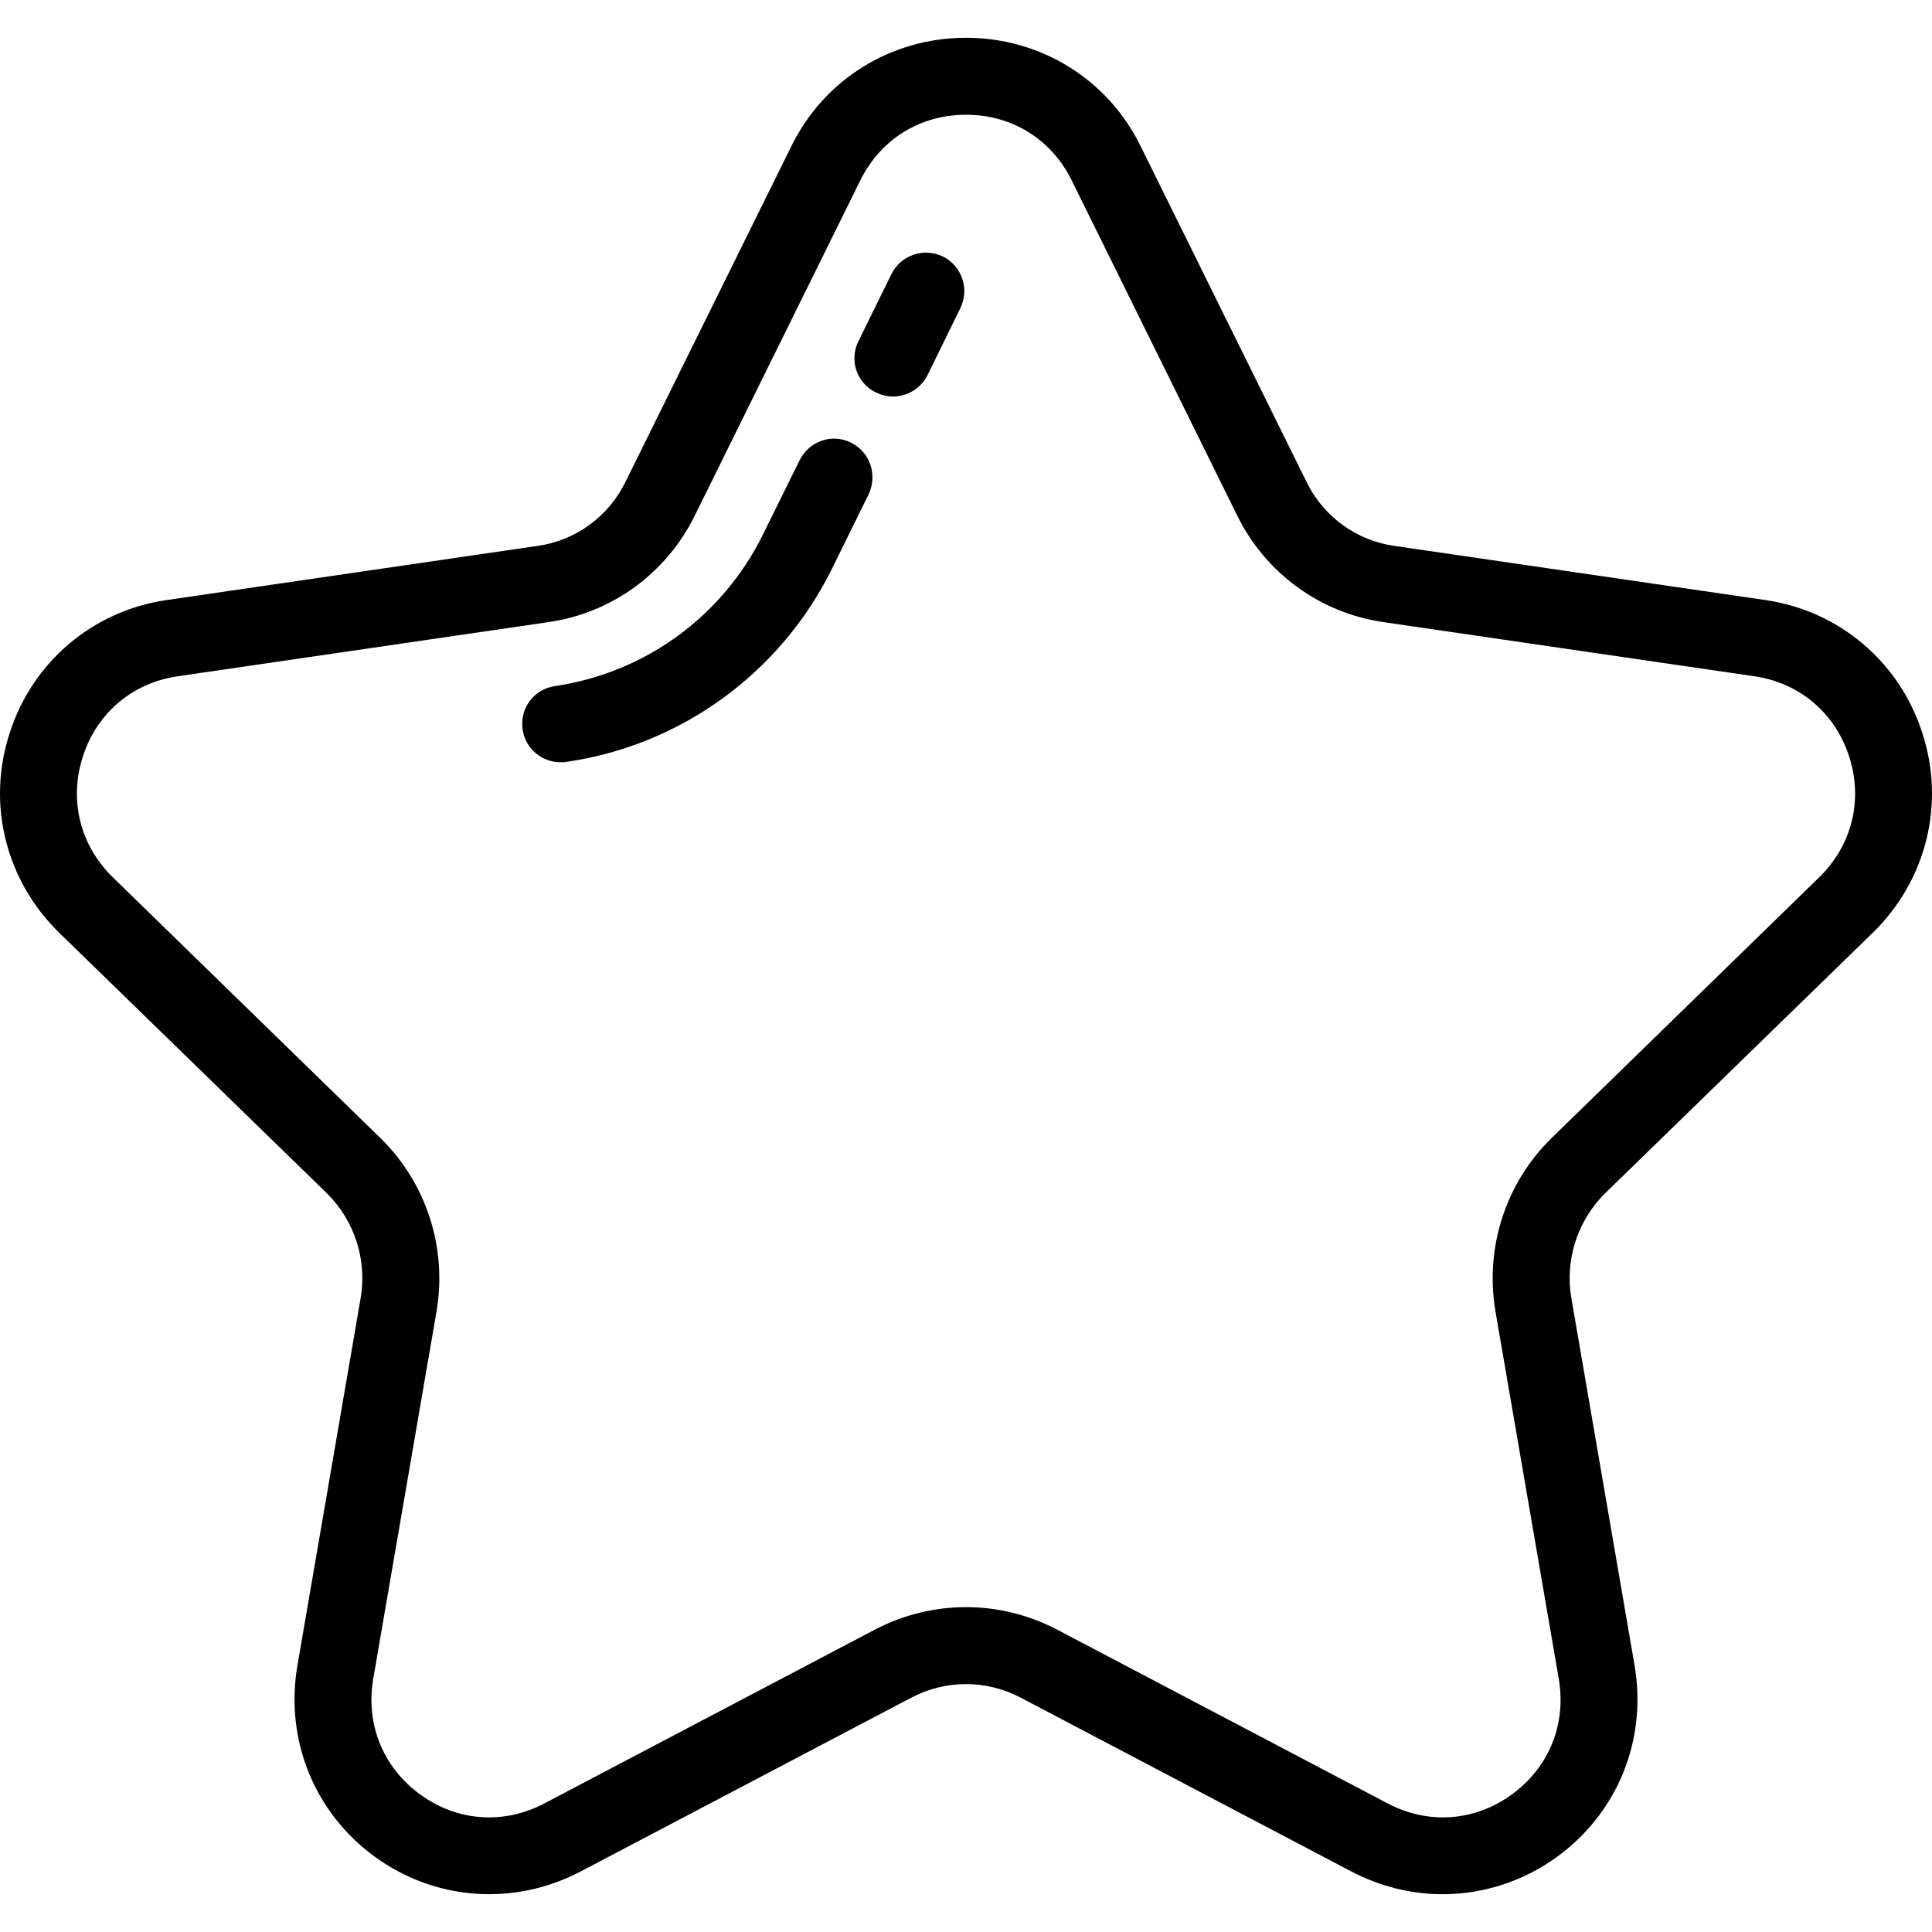
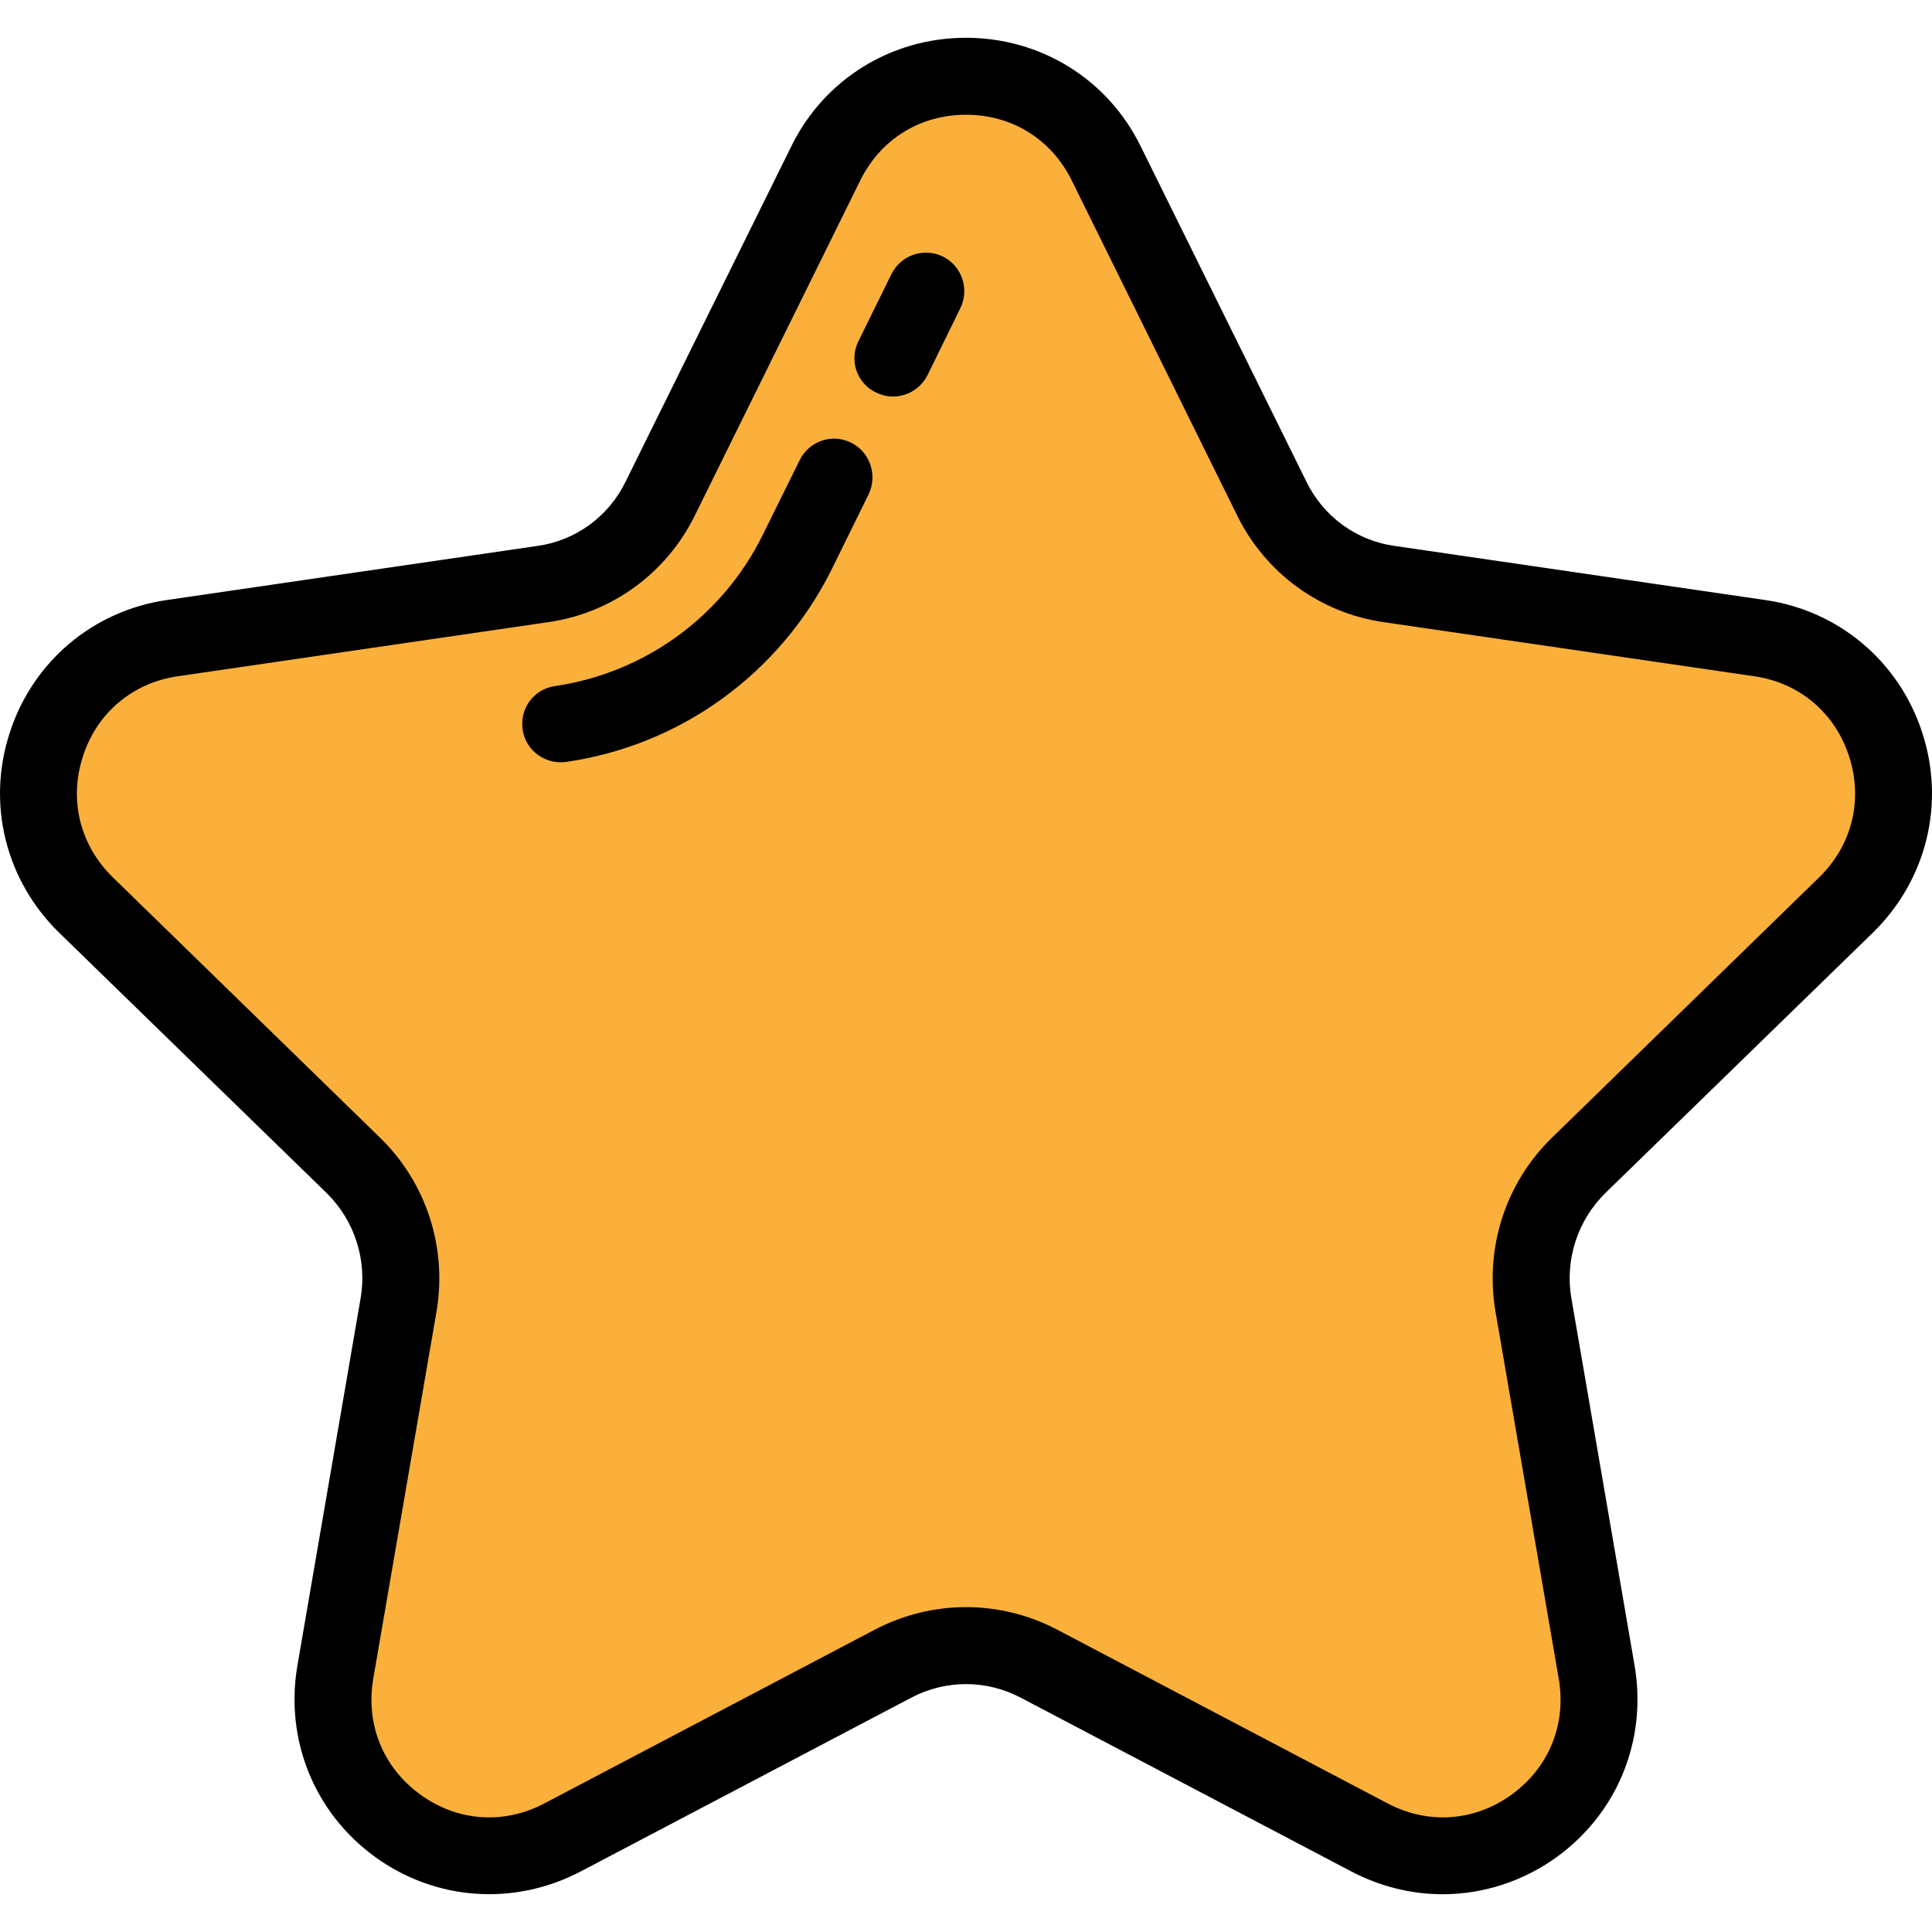
<svg xmlns="http://www.w3.org/2000/svg" width="20px" height="20px" viewBox="0 0 20 20" version="1.1">
  <g id="surface1">
-     <path style=" stroke:none; fill-rule:nonzero; fill:rgb(98.431%,69.02%,23.137%); fill-opacity:0;" d="M 11.453 1.691 L 13.164 5.164 C 13.402 5.641 13.855 5.973 14.383 6.047 L 18.215 6.605 C 19.543 6.797 20.07 8.43 19.109 9.367 L 16.34 12.066 C 15.957 12.441 15.785 12.977 15.875 13.5 L 16.527 17.316 C 16.754 18.637 15.367 19.648 14.18 19.023 L 10.754 17.223 C 10.281 16.973 9.719 16.973 9.246 17.223 L 5.82 19.023 C 4.633 19.648 3.246 18.637 3.473 17.316 L 4.125 13.5 C 4.215 12.977 4.043 12.441 3.66 12.066 L 0.891 9.367 C -0.07 8.43 0.457 6.797 1.785 6.605 L 5.617 6.047 C 6.145 5.973 6.598 5.641 6.836 5.164 L 8.547 1.691 C 9.141 0.488 10.859 0.488 11.453 1.691 Z M 11.453 1.691 " />
+     <path style=" stroke:none; fill-rule:nonzero; fill:rgb(98.431%,69.02%,23.137%); fill-opacity:1;" d="M 11.453 1.691 L 13.164 5.164 C 13.402 5.641 13.855 5.973 14.383 6.047 L 18.215 6.605 C 19.543 6.797 20.07 8.43 19.109 9.367 L 16.34 12.066 C 15.957 12.441 15.785 12.977 15.875 13.5 L 16.527 17.316 C 16.754 18.637 15.367 19.648 14.18 19.023 L 10.754 17.223 C 10.281 16.973 9.719 16.973 9.246 17.223 L 5.82 19.023 C 4.633 19.648 3.246 18.637 3.473 17.316 L 4.125 13.5 C 4.215 12.977 4.043 12.441 3.66 12.066 L 0.891 9.367 C -0.07 8.43 0.457 6.797 1.785 6.605 L 5.617 6.047 C 6.145 5.973 6.598 5.641 6.836 5.164 L 8.547 1.691 C 9.141 0.488 10.859 0.488 11.453 1.691 Z M 11.453 1.691 " />
    <path style=" stroke:none;fill-rule:nonzero;fill:rgb(0%,0%,0%);fill-opacity:1;" d="M 14.934 19.609 C 14.613 19.609 14.293 19.531 13.992 19.375 L 10.566 17.574 C 10.211 17.387 9.789 17.387 9.434 17.574 L 6.008 19.375 C 5.32 19.734 4.508 19.676 3.883 19.223 C 3.254 18.766 2.949 18.012 3.078 17.246 L 3.734 13.434 C 3.801 13.039 3.668 12.633 3.383 12.352 L 0.609 9.652 C 0.059 9.113 -0.141 8.32 0.102 7.582 C 0.34 6.848 0.965 6.32 1.73 6.211 L 5.559 5.652 C 5.957 5.598 6.301 5.348 6.477 4.984 L 8.191 1.516 C 8.531 0.82 9.227 0.391 10 0.391 C 10.773 0.391 11.469 0.82 11.809 1.516 L 13.523 4.984 C 13.699 5.348 14.043 5.598 14.441 5.652 L 18.27 6.211 C 19.035 6.32 19.66 6.848 19.898 7.582 C 20.141 8.32 19.941 9.113 19.391 9.652 L 16.617 12.352 C 16.332 12.633 16.199 13.039 16.266 13.434 L 16.922 17.246 C 17.051 18.012 16.746 18.766 16.117 19.223 C 15.766 19.477 15.352 19.609 14.934 19.609 Z M 10 16.637 C 10.324 16.637 10.645 16.715 10.938 16.867 L 14.363 18.668 C 14.785 18.891 15.266 18.855 15.648 18.578 C 16.035 18.297 16.215 17.852 16.137 17.383 L 15.48 13.57 C 15.371 12.914 15.586 12.246 16.062 11.781 L 18.832 9.082 C 19.172 8.75 19.289 8.281 19.141 7.828 C 18.996 7.379 18.625 7.066 18.156 7 L 14.328 6.441 C 13.668 6.348 13.102 5.934 12.809 5.34 L 11.094 1.867 C 10.883 1.441 10.477 1.188 10 1.188 C 9.523 1.188 9.117 1.441 8.906 1.867 L 7.191 5.34 C 6.898 5.934 6.332 6.348 5.672 6.441 L 1.844 7 C 1.375 7.066 1.004 7.379 0.859 7.828 C 0.711 8.281 0.828 8.75 1.168 9.082 L 3.938 11.781 C 4.414 12.246 4.629 12.914 4.52 13.57 L 3.863 17.383 C 3.785 17.852 3.965 18.297 4.352 18.578 C 4.734 18.855 5.215 18.891 5.637 18.668 L 9.062 16.867 C 9.355 16.715 9.676 16.637 10 16.637 Z M 10 16.637 " />
    <path style=" stroke:none;fill-rule:nonzero;fill:rgb(0%,0%,0%);fill-opacity:1;" d="M 9.242 4.105 C 9.184 4.105 9.125 4.09 9.066 4.062 C 8.867 3.965 8.789 3.727 8.887 3.531 L 9.227 2.84 C 9.324 2.641 9.562 2.559 9.762 2.656 C 9.957 2.754 10.039 2.992 9.941 3.191 L 9.602 3.883 C 9.531 4.023 9.391 4.105 9.242 4.105 Z M 9.242 4.105 " />
    <path style=" stroke:none;fill-rule:nonzero;fill:rgb(0%,0%,0%);fill-opacity:1;" d="M 5.805 7.891 C 5.609 7.891 5.438 7.75 5.41 7.551 C 5.379 7.332 5.527 7.133 5.746 7.102 C 6.676 6.965 7.477 6.383 7.895 5.539 L 8.277 4.766 C 8.375 4.566 8.613 4.484 8.809 4.582 C 9.008 4.68 9.086 4.918 8.992 5.117 L 8.609 5.895 C 8.074 6.969 7.051 7.715 5.863 7.887 C 5.844 7.891 5.824 7.891 5.805 7.891 Z M 5.805 7.891 " />
  </g>
</svg>
